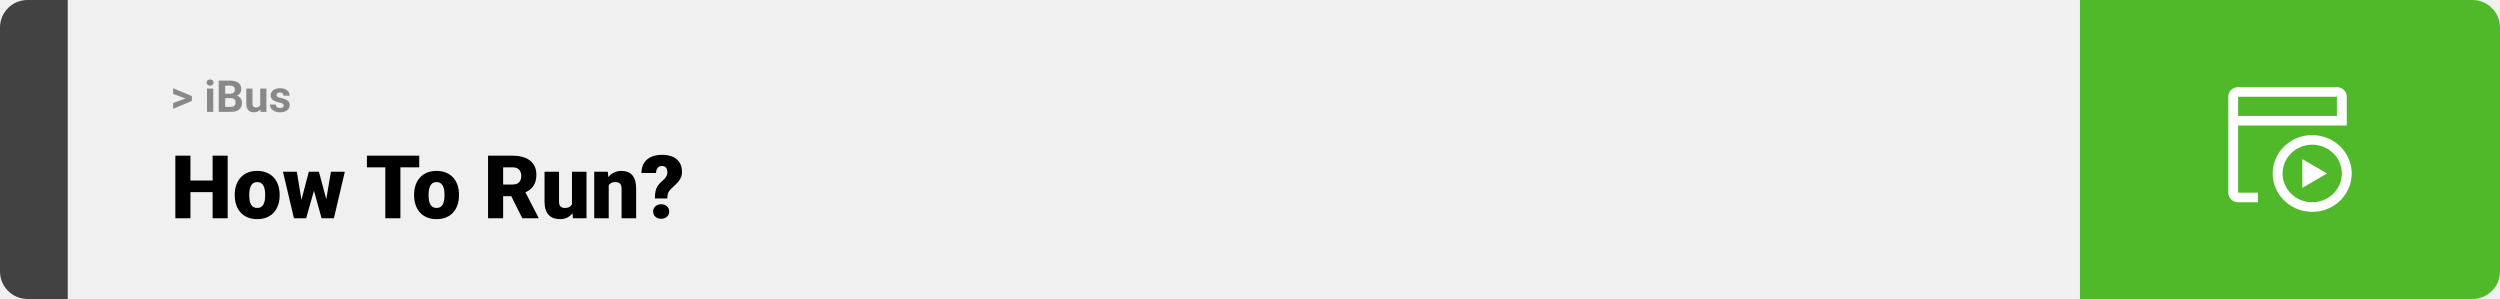
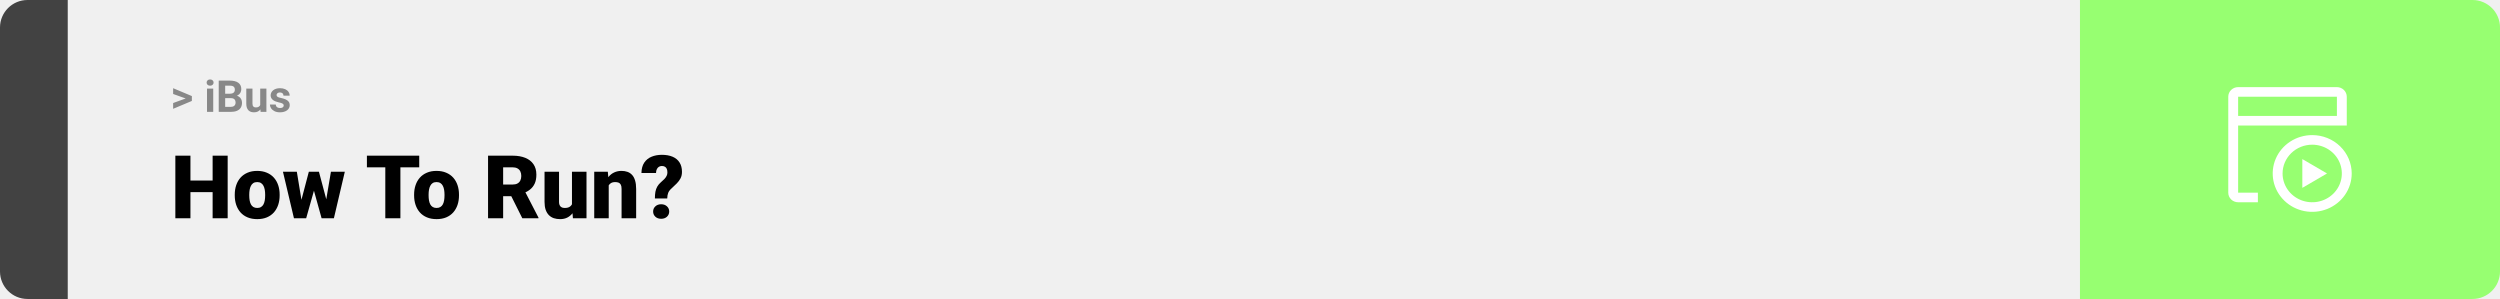
<svg xmlns="http://www.w3.org/2000/svg" width="1363" height="163" viewBox="0 0 1363 163" fill="none">
  <path d="M0 15C0 6.716 6.716 0 15 0H37V163H15C6.716 163 0 156.284 0 148V15Z" fill="#424242" />
  <rect width="1097" height="163" transform="translate(37)" fill="#F0F0F0" />
  <path d="M101.906 53.922L94.394 51.238V48.086L104.602 52.375V54.637L101.906 53.922ZM94.394 56.172L101.918 53.43L104.602 52.785V55.035L94.394 59.324V56.172ZM116.25 48.32V61H112.863V48.32H116.25ZM112.652 45.016C112.652 44.523 112.824 44.117 113.168 43.797C113.512 43.477 113.973 43.316 114.551 43.316C115.121 43.316 115.578 43.477 115.922 43.797C116.273 44.117 116.449 44.523 116.449 45.016C116.449 45.508 116.273 45.914 115.922 46.234C115.578 46.555 115.121 46.715 114.551 46.715C113.973 46.715 113.512 46.555 113.168 46.234C112.824 45.914 112.652 45.508 112.652 45.016ZM125.93 53.512H121.547L121.523 51.098H125.203C125.852 51.098 126.383 51.016 126.797 50.852C127.211 50.68 127.52 50.434 127.723 50.113C127.934 49.785 128.039 49.387 128.039 48.918C128.039 48.387 127.938 47.957 127.734 47.629C127.539 47.301 127.23 47.062 126.809 46.914C126.395 46.766 125.859 46.691 125.203 46.691H122.766V61H119.25V43.938H125.203C126.195 43.938 127.082 44.031 127.863 44.219C128.652 44.406 129.32 44.691 129.867 45.074C130.414 45.457 130.832 45.941 131.121 46.527C131.41 47.105 131.555 47.793 131.555 48.59C131.555 49.293 131.395 49.941 131.074 50.535C130.762 51.129 130.266 51.613 129.586 51.988C128.914 52.363 128.035 52.57 126.949 52.609L125.93 53.512ZM125.777 61H120.586L121.957 58.258H125.777C126.395 58.258 126.898 58.16 127.289 57.965C127.68 57.762 127.969 57.488 128.156 57.145C128.344 56.801 128.438 56.406 128.438 55.961C128.438 55.461 128.352 55.027 128.18 54.66C128.016 54.293 127.75 54.012 127.383 53.816C127.016 53.613 126.531 53.512 125.93 53.512H122.543L122.566 51.098H126.785L127.594 52.047C128.633 52.031 129.469 52.215 130.102 52.598C130.742 52.973 131.207 53.461 131.496 54.062C131.793 54.664 131.941 55.309 131.941 55.996C131.941 57.09 131.703 58.012 131.227 58.762C130.75 59.504 130.051 60.062 129.129 60.438C128.215 60.812 127.098 61 125.777 61ZM141.867 57.965V48.32H145.242V61H142.066L141.867 57.965ZM142.242 55.363L143.238 55.34C143.238 56.184 143.141 56.969 142.945 57.695C142.75 58.414 142.457 59.039 142.066 59.57C141.676 60.094 141.184 60.504 140.59 60.801C139.996 61.09 139.297 61.234 138.492 61.234C137.875 61.234 137.305 61.148 136.781 60.977C136.266 60.797 135.82 60.52 135.445 60.145C135.078 59.762 134.789 59.273 134.578 58.68C134.375 58.078 134.273 57.355 134.273 56.512V48.32H137.648V56.535C137.648 56.91 137.691 57.227 137.777 57.484C137.871 57.742 138 57.953 138.164 58.117C138.328 58.281 138.52 58.398 138.738 58.469C138.965 58.539 139.215 58.574 139.488 58.574C140.184 58.574 140.73 58.434 141.129 58.152C141.535 57.871 141.82 57.488 141.984 57.004C142.156 56.512 142.242 55.965 142.242 55.363ZM154.676 57.496C154.676 57.254 154.605 57.035 154.465 56.84C154.324 56.645 154.062 56.465 153.68 56.301C153.305 56.129 152.762 55.973 152.051 55.832C151.41 55.691 150.812 55.516 150.258 55.305C149.711 55.086 149.234 54.824 148.828 54.52C148.43 54.215 148.117 53.855 147.891 53.441C147.664 53.02 147.551 52.539 147.551 52C147.551 51.469 147.664 50.969 147.891 50.5C148.125 50.031 148.457 49.617 148.887 49.258C149.324 48.891 149.855 48.605 150.48 48.402C151.113 48.191 151.824 48.086 152.613 48.086C153.715 48.086 154.66 48.262 155.449 48.613C156.246 48.965 156.855 49.449 157.277 50.066C157.707 50.676 157.922 51.371 157.922 52.152H154.547C154.547 51.824 154.477 51.531 154.336 51.273C154.203 51.008 153.992 50.801 153.703 50.652C153.422 50.496 153.055 50.418 152.602 50.418C152.227 50.418 151.902 50.484 151.629 50.617C151.355 50.742 151.145 50.914 150.996 51.133C150.855 51.344 150.785 51.578 150.785 51.836C150.785 52.031 150.824 52.207 150.902 52.363C150.988 52.512 151.125 52.648 151.312 52.773C151.5 52.898 151.742 53.016 152.039 53.125C152.344 53.227 152.719 53.32 153.164 53.406C154.078 53.594 154.895 53.84 155.613 54.145C156.332 54.441 156.902 54.848 157.324 55.363C157.746 55.871 157.957 56.539 157.957 57.367C157.957 57.93 157.832 58.445 157.582 58.914C157.332 59.383 156.973 59.793 156.504 60.145C156.035 60.488 155.473 60.758 154.816 60.953C154.168 61.141 153.438 61.234 152.625 61.234C151.445 61.234 150.445 61.023 149.625 60.602C148.812 60.18 148.195 59.645 147.773 58.996C147.359 58.34 147.152 57.668 147.152 56.98H150.352C150.367 57.441 150.484 57.812 150.703 58.094C150.93 58.375 151.215 58.578 151.559 58.703C151.91 58.828 152.289 58.891 152.695 58.891C153.133 58.891 153.496 58.832 153.785 58.715C154.074 58.59 154.293 58.426 154.441 58.223C154.598 58.012 154.676 57.77 154.676 57.496Z" fill="#888888" />
  <path d="M118.594 98.422V104.75H101.086V98.422H118.594ZM103.828 84.875V119H95.602V84.875H103.828ZM124.125 84.875V119H115.922V84.875H124.125ZM127.992 106.578V106.086C127.992 104.227 128.258 102.516 128.789 100.953C129.32 99.375 130.102 98.008 131.133 96.852C132.164 95.695 133.438 94.797 134.953 94.156C136.469 93.5 138.219 93.172 140.203 93.172C142.203 93.172 143.961 93.5 145.477 94.156C147.008 94.797 148.289 95.695 149.32 96.852C150.352 98.008 151.133 99.375 151.664 100.953C152.195 102.516 152.461 104.227 152.461 106.086V106.578C152.461 108.422 152.195 110.133 151.664 111.711C151.133 113.273 150.352 114.641 149.32 115.812C148.289 116.969 147.016 117.867 145.5 118.508C143.984 119.148 142.234 119.469 140.25 119.469C138.266 119.469 136.508 119.148 134.977 118.508C133.445 117.867 132.164 116.969 131.133 115.812C130.102 114.641 129.32 113.273 128.789 111.711C128.258 110.133 127.992 108.422 127.992 106.578ZM135.891 106.086V106.578C135.891 107.531 135.961 108.422 136.102 109.25C136.242 110.078 136.477 110.805 136.805 111.43C137.133 112.039 137.578 112.516 138.141 112.859C138.703 113.203 139.406 113.375 140.25 113.375C141.078 113.375 141.766 113.203 142.312 112.859C142.875 112.516 143.32 112.039 143.648 111.43C143.977 110.805 144.211 110.078 144.352 109.25C144.492 108.422 144.562 107.531 144.562 106.578V106.086C144.562 105.164 144.492 104.297 144.352 103.484C144.211 102.656 143.977 101.93 143.648 101.305C143.32 100.664 142.875 100.164 142.312 99.805C141.75 99.445 141.047 99.266 140.203 99.266C139.375 99.266 138.68 99.445 138.117 99.805C137.57 100.164 137.133 100.664 136.805 101.305C136.477 101.93 136.242 102.656 136.102 103.484C135.961 104.297 135.891 105.164 135.891 106.086ZM163.688 111.453L168.375 93.641H173.32L171.562 102.57L166.922 119H162.961L163.688 111.453ZM161.836 93.641L164.742 111.312L165.07 119H160.266L154.266 93.641H161.836ZM177.492 110.938L180.422 93.641H187.992L182.039 119H177.234L177.492 110.938ZM173.883 93.641L178.617 111.406L179.344 119H175.336L170.789 102.617L169.102 93.641H173.883ZM218.297 84.875V119H210.07V84.875H218.297ZM228.562 84.875V91.227H200.039V84.875H228.562ZM225.773 106.578V106.086C225.773 104.227 226.039 102.516 226.57 100.953C227.102 99.375 227.883 98.008 228.914 96.852C229.945 95.695 231.219 94.797 232.734 94.156C234.25 93.5 236 93.172 237.984 93.172C239.984 93.172 241.742 93.5 243.258 94.156C244.789 94.797 246.07 95.695 247.102 96.852C248.133 98.008 248.914 99.375 249.445 100.953C249.977 102.516 250.242 104.227 250.242 106.086V106.578C250.242 108.422 249.977 110.133 249.445 111.711C248.914 113.273 248.133 114.641 247.102 115.812C246.07 116.969 244.797 117.867 243.281 118.508C241.766 119.148 240.016 119.469 238.031 119.469C236.047 119.469 234.289 119.148 232.758 118.508C231.227 117.867 229.945 116.969 228.914 115.812C227.883 114.641 227.102 113.273 226.57 111.711C226.039 110.133 225.773 108.422 225.773 106.578ZM233.672 106.086V106.578C233.672 107.531 233.742 108.422 233.883 109.25C234.023 110.078 234.258 110.805 234.586 111.43C234.914 112.039 235.359 112.516 235.922 112.859C236.484 113.203 237.188 113.375 238.031 113.375C238.859 113.375 239.547 113.203 240.094 112.859C240.656 112.516 241.102 112.039 241.43 111.43C241.758 110.805 241.992 110.078 242.133 109.25C242.273 108.422 242.344 107.531 242.344 106.578V106.086C242.344 105.164 242.273 104.297 242.133 103.484C241.992 102.656 241.758 101.93 241.43 101.305C241.102 100.664 240.656 100.164 240.094 99.805C239.531 99.445 238.828 99.266 237.984 99.266C237.156 99.266 236.461 99.445 235.898 99.805C235.352 100.164 234.914 100.664 234.586 101.305C234.258 101.93 234.023 102.656 233.883 103.484C233.742 104.297 233.672 105.164 233.672 106.086ZM266.086 84.875H279.516C282.141 84.875 284.422 85.266 286.359 86.047C288.297 86.828 289.789 87.984 290.836 89.516C291.898 91.047 292.43 92.938 292.43 95.188C292.43 97.141 292.125 98.773 291.516 100.086C290.906 101.398 290.055 102.484 288.961 103.344C287.883 104.188 286.625 104.883 285.188 105.43L282.492 106.953H271.219L271.172 100.602H279.516C280.562 100.602 281.43 100.414 282.117 100.039C282.805 99.664 283.32 99.133 283.664 98.445C284.023 97.742 284.203 96.906 284.203 95.938C284.203 94.953 284.023 94.109 283.664 93.406C283.305 92.703 282.773 92.164 282.07 91.789C281.383 91.414 280.531 91.227 279.516 91.227H274.312V119H266.086V84.875ZM284.766 119L277.219 103.906L285.938 103.859L293.578 118.648V119H284.766ZM311.836 112.836V93.641H319.758V119H312.352L311.836 112.836ZM312.586 107.68L314.648 107.633C314.648 109.336 314.445 110.914 314.039 112.367C313.633 113.805 313.031 115.055 312.234 116.117C311.453 117.18 310.484 118.008 309.328 118.602C308.188 119.18 306.867 119.469 305.367 119.469C304.117 119.469 302.969 119.297 301.922 118.953C300.891 118.594 300 118.039 299.25 117.289C298.5 116.523 297.914 115.547 297.492 114.359C297.086 113.156 296.883 111.719 296.883 110.047V93.641H304.781V110.094C304.781 110.656 304.852 111.141 304.992 111.547C305.133 111.953 305.336 112.297 305.602 112.578C305.867 112.844 306.195 113.047 306.586 113.188C306.992 113.312 307.453 113.375 307.969 113.375C309.156 113.375 310.086 113.125 310.758 112.625C311.43 112.125 311.898 111.445 312.164 110.586C312.445 109.727 312.586 108.758 312.586 107.68ZM331.875 99.055V119H323.977V93.641H331.383L331.875 99.055ZM330.938 105.453L329.086 105.5C329.086 103.562 329.32 101.836 329.789 100.32C330.258 98.789 330.922 97.492 331.781 96.43C332.641 95.367 333.664 94.562 334.852 94.016C336.055 93.453 337.391 93.172 338.859 93.172C340.031 93.172 341.102 93.344 342.07 93.688C343.055 94.031 343.898 94.586 344.602 95.352C345.32 96.117 345.867 97.133 346.242 98.398C346.633 99.648 346.828 101.195 346.828 103.039V119H338.883V103.016C338.883 102 338.742 101.227 338.461 100.695C338.18 100.148 337.773 99.773 337.242 99.57C336.711 99.367 336.062 99.266 335.297 99.266C334.484 99.266 333.797 99.422 333.234 99.734C332.672 100.047 332.219 100.484 331.875 101.047C331.547 101.594 331.305 102.242 331.148 102.992C331.008 103.742 330.938 104.562 330.938 105.453ZM363.773 108.195H357.047C357.047 106.82 357.141 105.609 357.328 104.562C357.531 103.5 357.875 102.547 358.359 101.703C358.844 100.859 359.5 100.078 360.328 99.359C361.062 98.75 361.695 98.164 362.227 97.602C362.758 97.039 363.164 96.469 363.445 95.891C363.727 95.312 363.867 94.695 363.867 94.039C363.867 93.227 363.75 92.562 363.516 92.047C363.297 91.531 362.961 91.148 362.508 90.898C362.07 90.633 361.516 90.5 360.844 90.5C360.297 90.5 359.781 90.633 359.297 90.898C358.828 91.164 358.445 91.578 358.148 92.141C357.852 92.688 357.688 93.414 357.656 94.32H349.711C349.758 91.992 350.273 90.102 351.258 88.648C352.258 87.18 353.586 86.109 355.242 85.438C356.914 84.75 358.781 84.406 360.844 84.406C363.125 84.406 365.086 84.758 366.727 85.461C368.367 86.164 369.625 87.211 370.5 88.602C371.375 89.977 371.812 91.672 371.812 93.688C371.812 95.031 371.555 96.203 371.039 97.203C370.539 98.188 369.859 99.109 369 99.969C368.156 100.812 367.211 101.719 366.164 102.688C365.258 103.484 364.641 104.297 364.312 105.125C363.984 105.938 363.805 106.961 363.773 108.195ZM356.086 115.32C356.086 114.195 356.492 113.258 357.305 112.508C358.117 111.742 359.172 111.359 360.469 111.359C361.766 111.359 362.82 111.742 363.633 112.508C364.445 113.258 364.852 114.195 364.852 115.32C364.852 116.445 364.445 117.391 363.633 118.156C362.82 118.906 361.766 119.281 360.469 119.281C359.172 119.281 358.117 118.906 357.305 118.156C356.492 117.391 356.086 116.445 356.086 115.32Z" fill="black" />
-   <path d="M1134 0H1348C1356.28 0 1363 6.716 1363 15V148C1363 156.284 1356.28 163 1348 163H1134V0Z" fill="#50B92A" />
+   <path d="M1134 0H1348C1356.28 0 1363 6.716 1363 15V148C1363 156.284 1356.28 163 1348 163H1134V0Z" fill="#97FF71" />
  <path d="M1260.62 78.885C1263.81 78.885 1266.93 79.805 1269.59 81.529C1272.25 83.254 1274.32 85.704 1275.54 88.572C1276.76 91.439 1277.08 94.594 1276.46 97.638C1275.84 100.682 1274.3 103.478 1272.04 105.673C1269.78 107.868 1266.9 109.362 1263.77 109.968C1260.63 110.573 1257.39 110.262 1254.43 109.075C1251.48 107.887 1248.96 105.876 1247.18 103.295C1245.41 100.714 1244.46 97.681 1244.46 94.577C1244.46 90.415 1246.16 86.424 1249.19 83.481C1252.22 80.538 1256.33 78.885 1260.62 78.885ZM1260.62 73.654C1256.36 73.654 1252.19 74.881 1248.65 77.18C1245.11 79.479 1242.35 82.747 1240.72 86.57C1239.09 90.393 1238.66 94.6 1239.49 98.659C1240.32 102.717 1242.37 106.446 1245.39 109.372C1248.4 112.298 1252.24 114.291 1256.41 115.098C1260.59 115.905 1264.92 115.491 1268.86 113.907C1272.79 112.324 1276.16 109.642 1278.52 106.201C1280.89 102.76 1282.15 98.715 1282.15 94.577C1282.15 89.028 1279.88 83.706 1275.85 79.782C1271.81 75.858 1266.33 73.654 1260.62 73.654Z" fill="white" />
  <path d="M1274.08 47.5H1220.23C1218.8 47.5 1217.43 48.051 1216.42 49.032C1215.41 50.013 1214.85 51.343 1214.85 52.731V105.038C1214.85 106.426 1215.41 107.756 1216.42 108.737C1217.43 109.718 1218.8 110.269 1220.23 110.269H1231V105.038H1220.23V68.423H1279.46V52.731C1279.46 51.343 1278.89 50.013 1277.88 49.032C1276.87 48.051 1275.5 47.5 1274.08 47.5ZM1220.23 63.192V52.731H1274.08V63.192H1220.23Z" fill="white" />
  <path d="M1255.23 86.731V102.423L1268.69 94.577L1255.23 86.731Z" fill="white" />
</svg>
